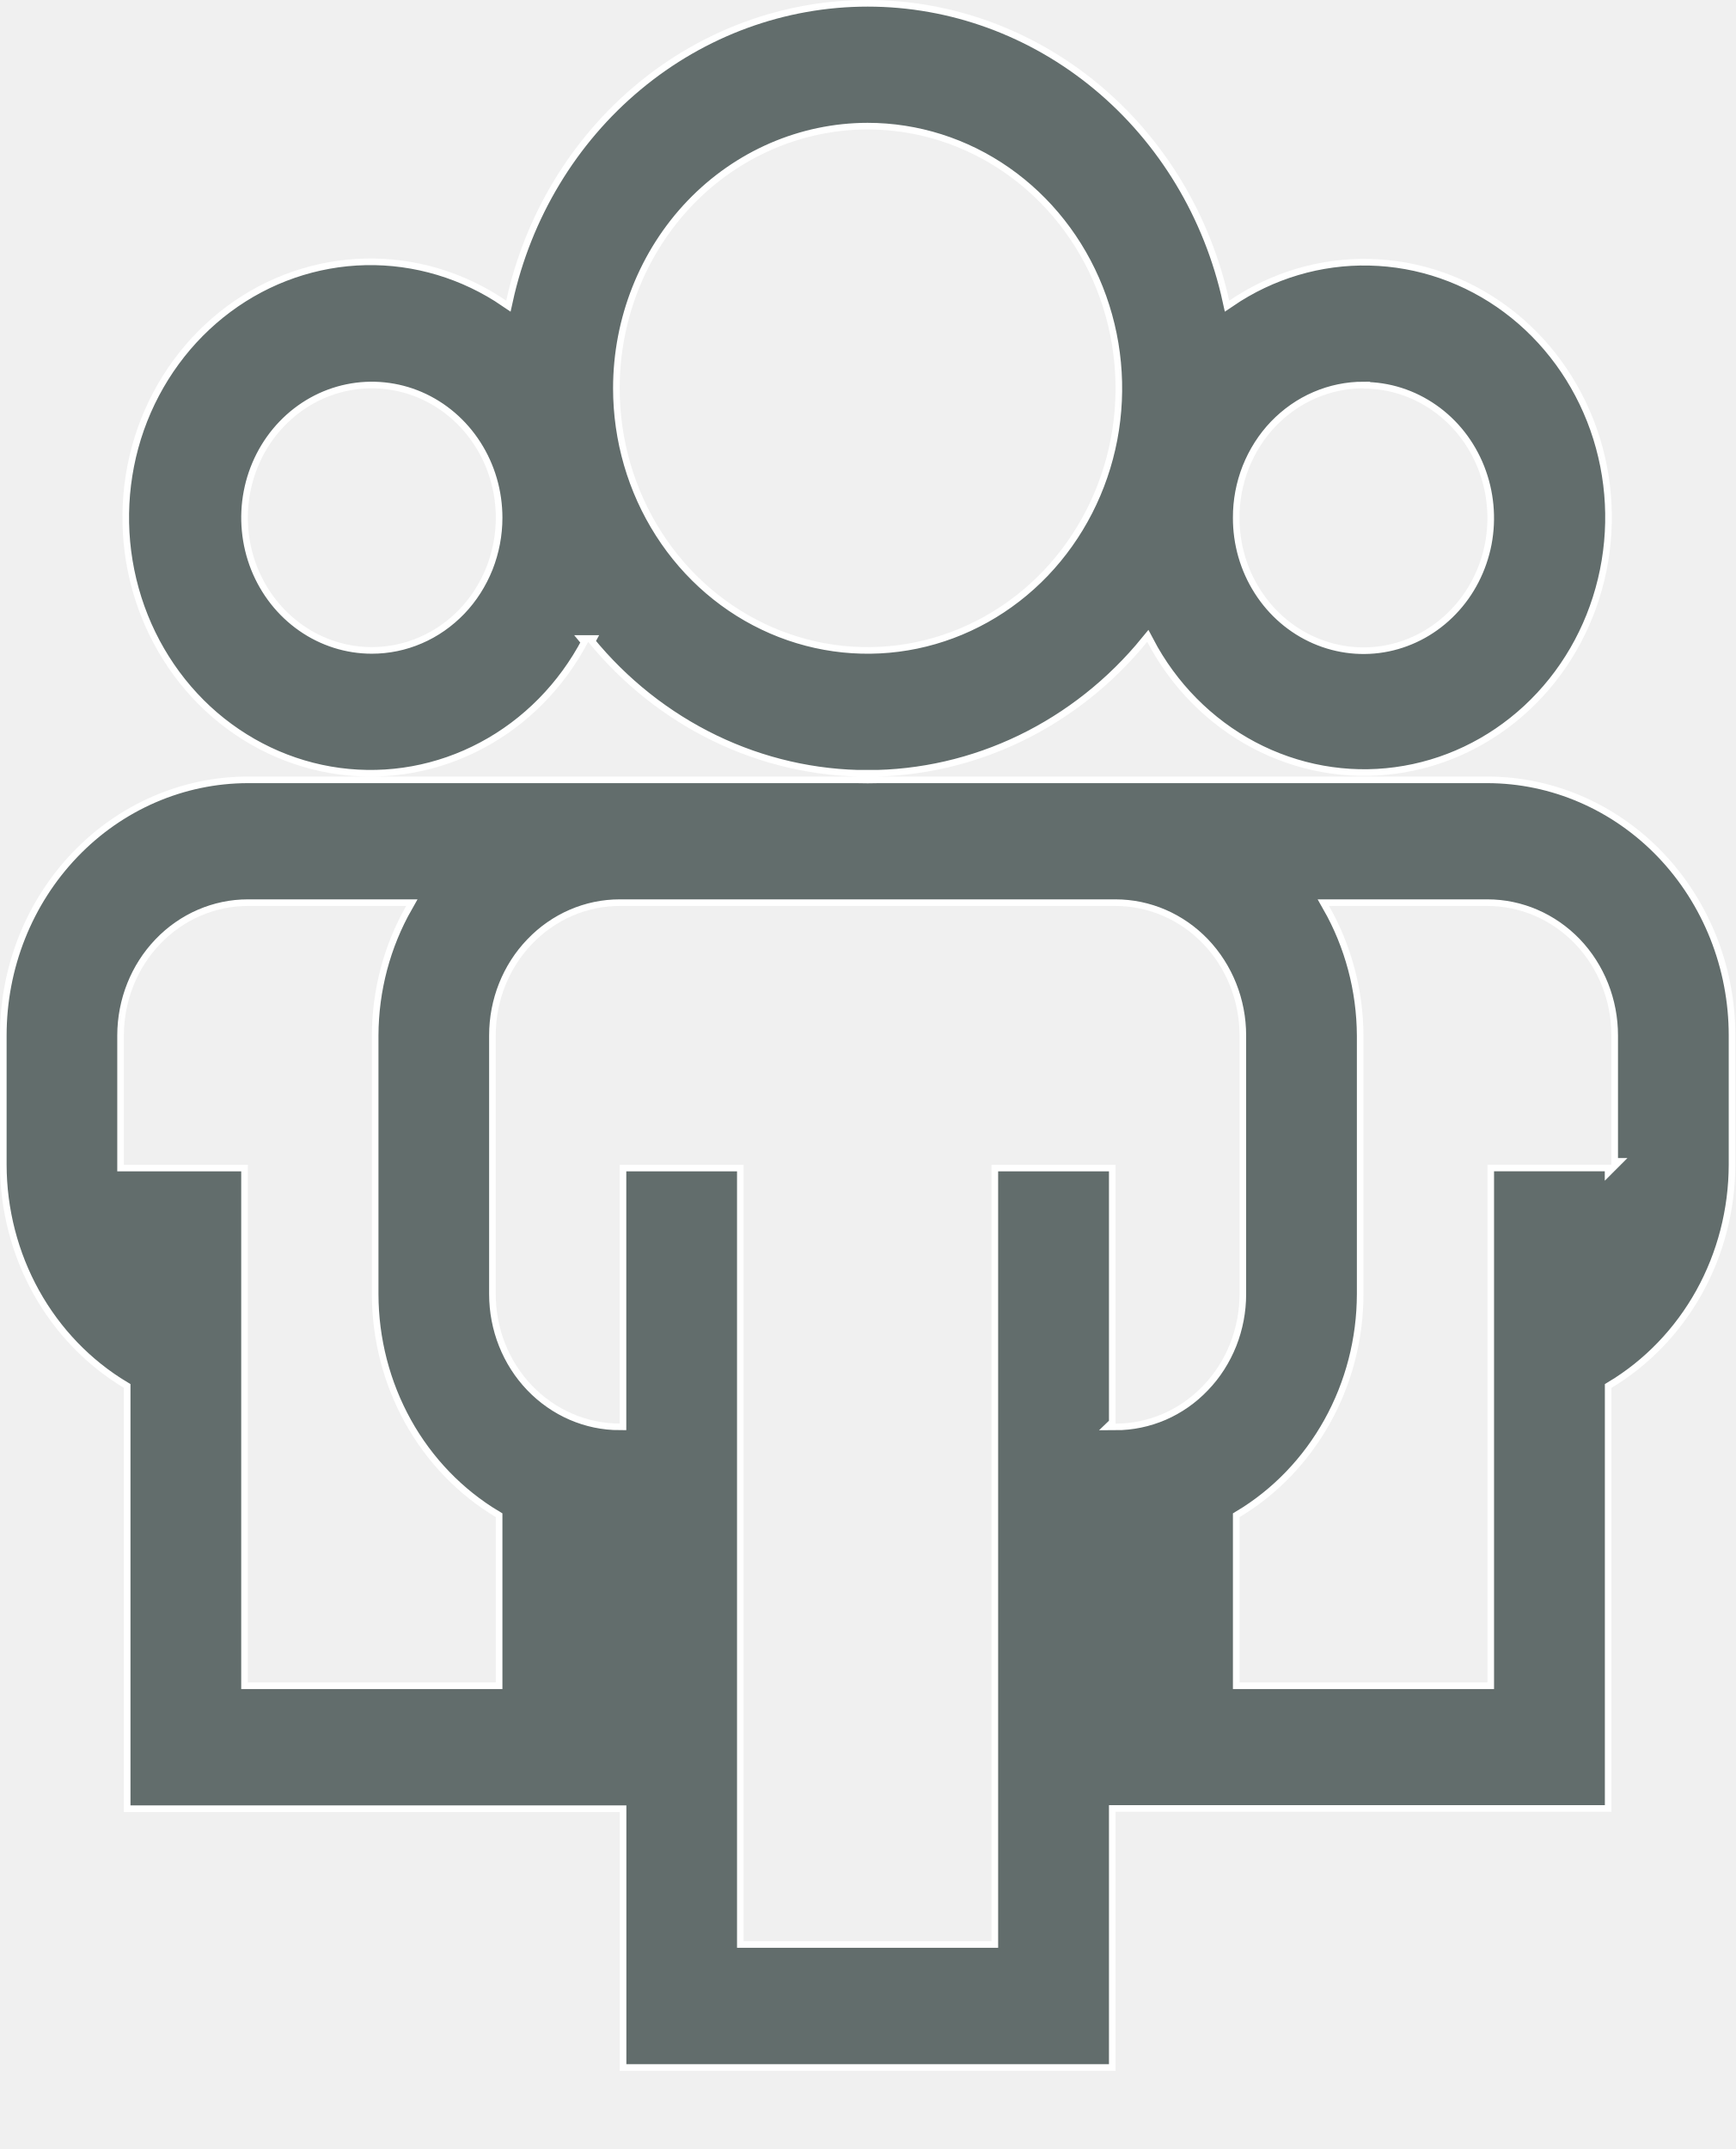
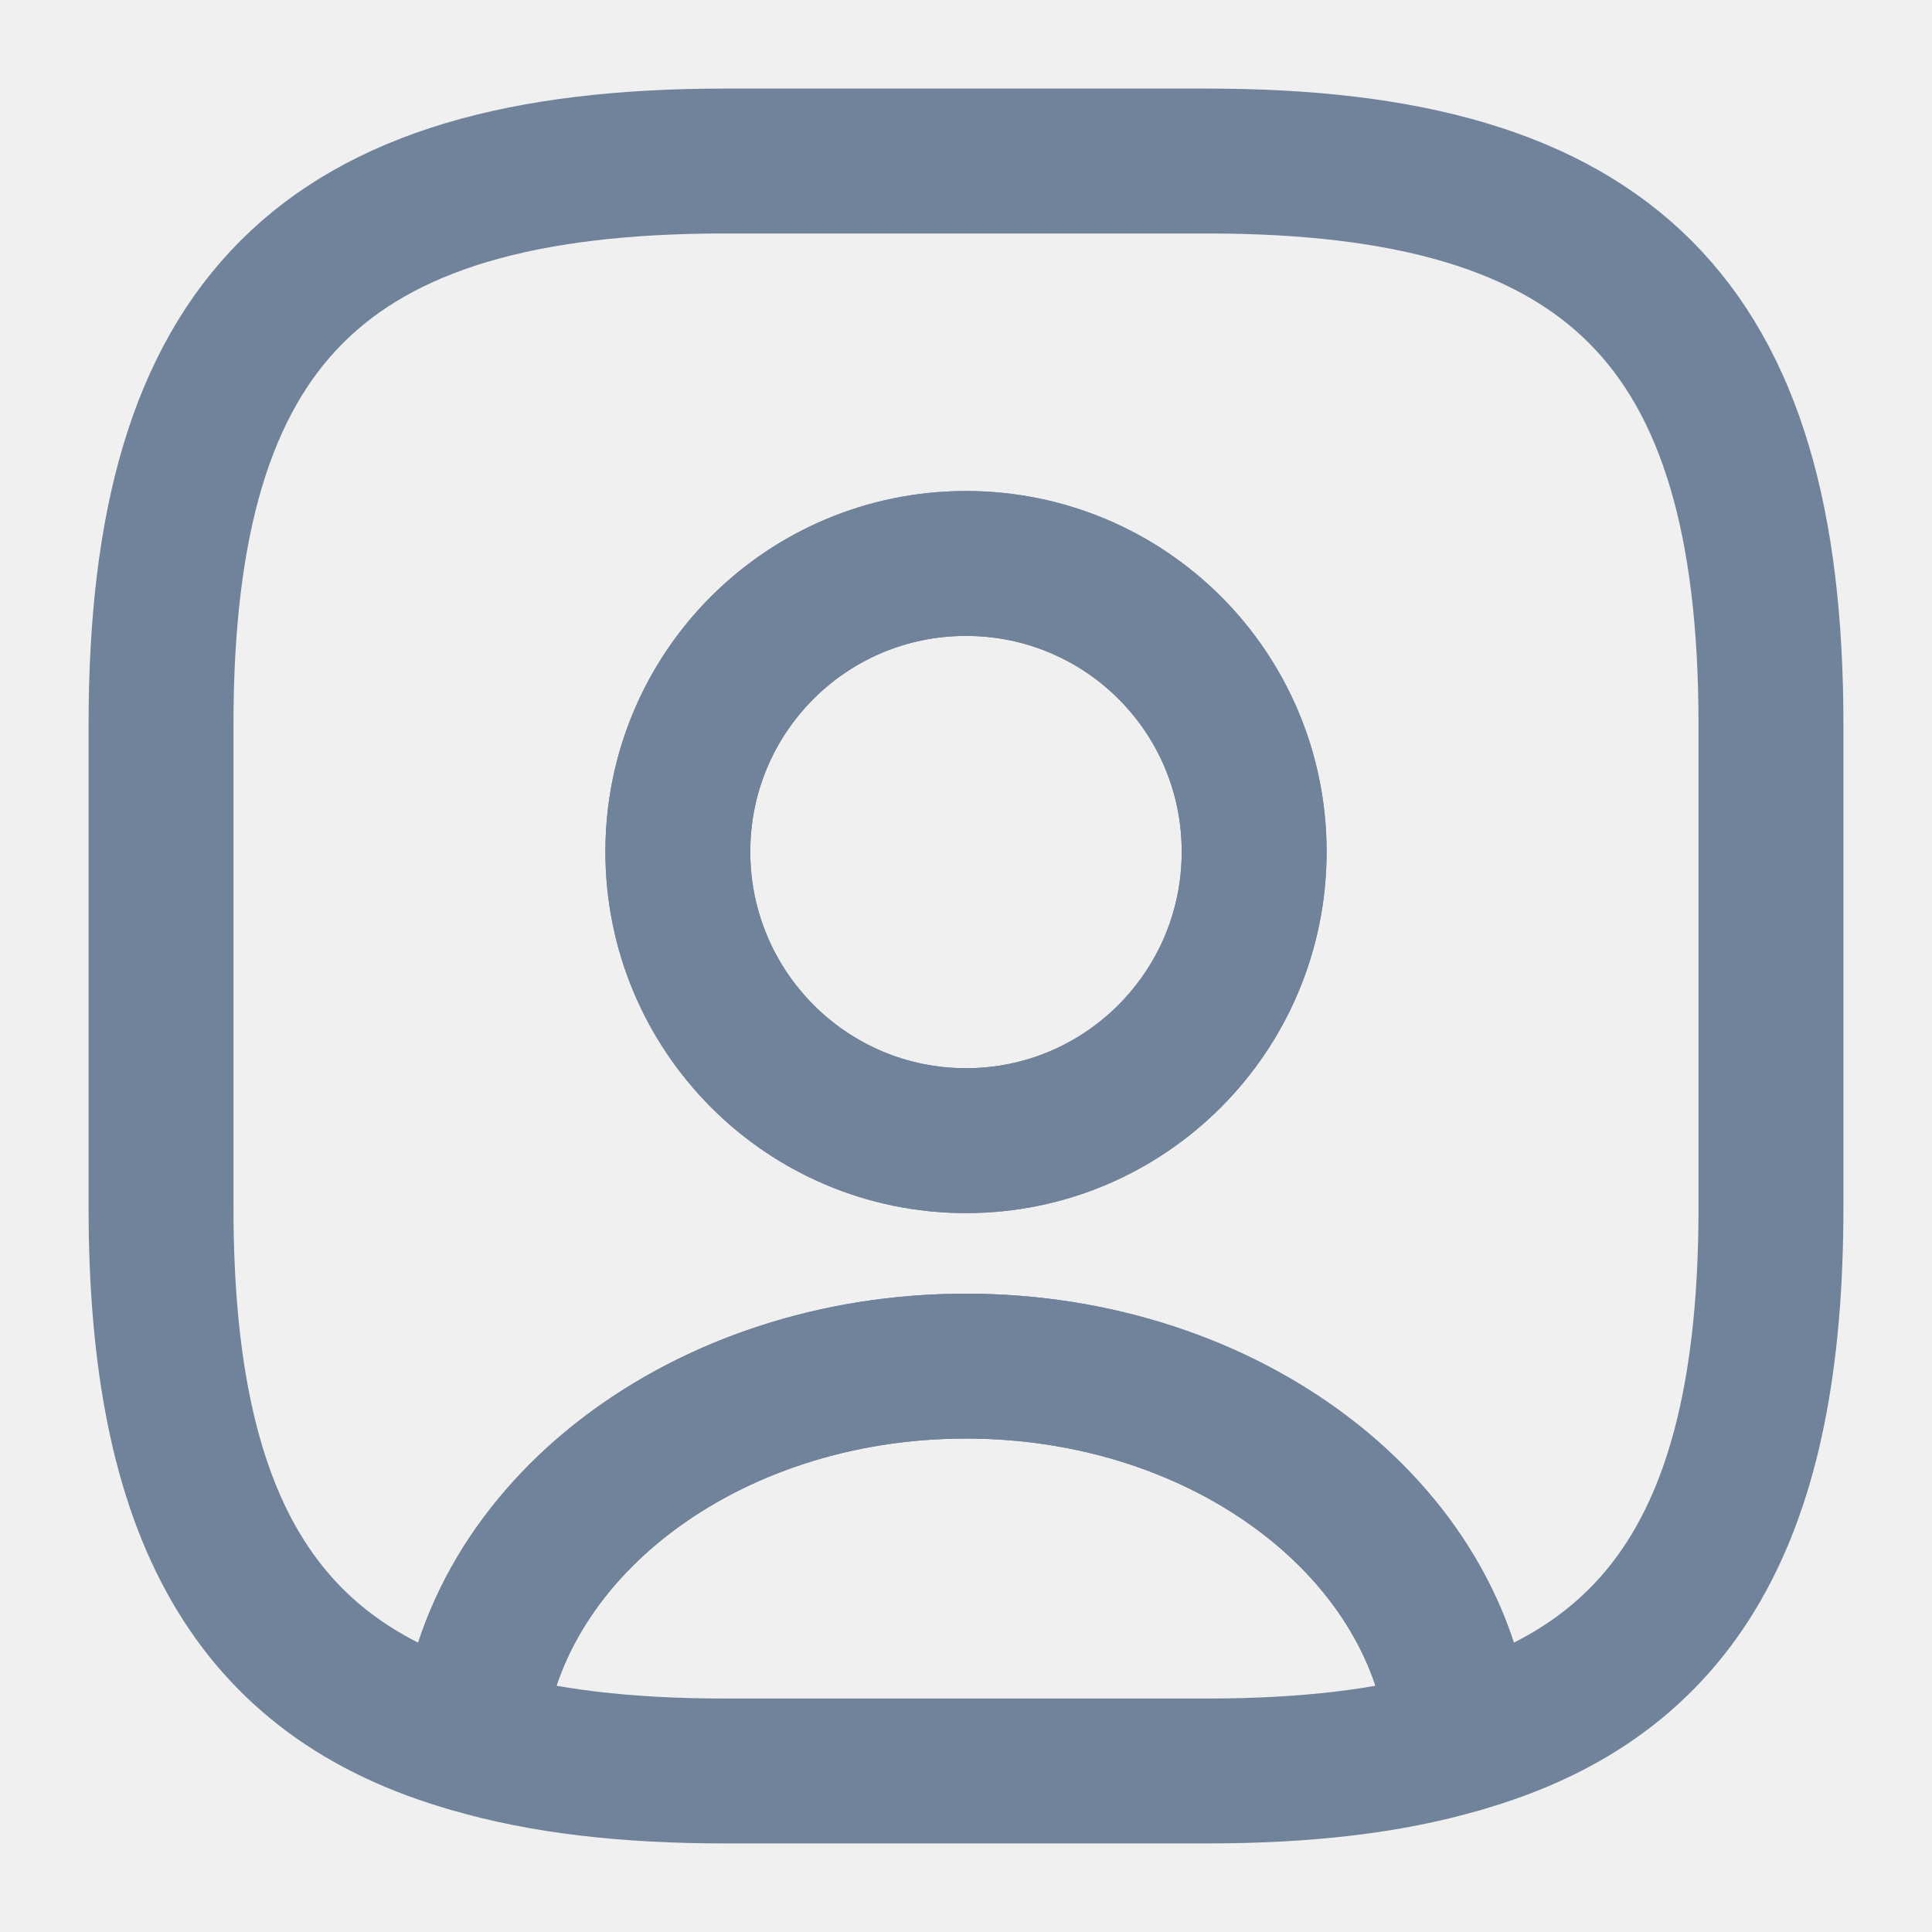
- <svg xmlns="http://www.w3.org/2000/svg" width="21" height="26" viewBox="0 0 21 26" fill="none">
-   <mask id="path-1-inside-1_85_175" fill="white">
-     <path className="nav-icon-fill" d="M18 9.395H2.999C2.204 9.396 1.441 9.726 0.879 10.313C0.316 10.9 0 11.696 0 12.527V14.092C0.001 14.64 0.14 15.178 0.403 15.652C0.666 16.125 1.044 16.518 1.499 16.791V21.923H7.5V25.054H13.5V21.92H19.501V16.791C19.956 16.518 20.334 16.125 20.597 15.652C20.86 15.178 20.999 14.64 21 14.092V12.527C21 11.696 20.683 10.9 20.121 10.313C19.558 9.726 18.795 9.396 18 9.395V9.395ZM6 20.355H2.999V14.092H1.499V12.527C1.5 12.111 1.658 11.713 1.939 11.42C2.22 11.126 2.602 10.961 2.999 10.961H4.915C4.645 11.435 4.502 11.975 4.5 12.527V15.658C4.501 16.206 4.64 16.743 4.903 17.217C5.166 17.69 5.545 18.083 6 18.355V20.355V20.355ZM13.5 17.223V14.092H11.999V23.486H8.999V14.092H7.499V17.223C7.101 17.223 6.72 17.058 6.438 16.764C6.157 16.471 5.999 16.073 5.999 15.657V12.527C5.999 12.111 6.157 11.713 6.439 11.42C6.72 11.126 7.101 10.961 7.499 10.961H13.499C13.897 10.961 14.279 11.126 14.56 11.419C14.841 11.713 15 12.111 15 12.527V15.658C15 15.864 14.961 16.067 14.886 16.257C14.81 16.447 14.7 16.62 14.56 16.765C14.421 16.911 14.256 17.026 14.074 17.105C13.892 17.183 13.697 17.224 13.499 17.224L13.5 17.223ZM19.501 14.091H18V20.355H15V18.355C15.455 18.083 15.833 17.69 16.096 17.217C16.36 16.743 16.499 16.206 16.5 15.658V12.527C16.497 11.975 16.353 11.435 16.083 10.961H18C18.398 10.961 18.779 11.126 19.061 11.419C19.342 11.713 19.5 12.111 19.5 12.527V14.092L19.501 14.091ZM7.117 7.765C7.534 8.276 8.053 8.687 8.637 8.969C9.221 9.251 9.857 9.397 10.5 9.397C11.143 9.397 11.779 9.251 12.363 8.969C12.947 8.687 13.466 8.276 13.883 7.765C14.172 8.316 14.615 8.763 15.152 9.048C15.688 9.332 16.295 9.442 16.892 9.361C17.489 9.281 18.049 9.015 18.5 8.597C18.95 8.18 19.269 7.63 19.415 7.021C19.562 6.411 19.529 5.769 19.321 5.179C19.113 4.59 18.74 4.079 18.25 3.714C17.76 3.349 17.175 3.146 16.573 3.133C15.971 3.119 15.379 3.295 14.875 3.638C14.648 2.604 14.092 1.682 13.297 1.021C12.502 0.36 11.516 0 10.5 0C9.484 0 8.498 0.36 7.704 1.021C6.909 1.682 6.353 2.604 6.126 3.638C5.621 3.293 5.027 3.116 4.424 3.128C3.82 3.141 3.234 3.343 2.742 3.709C2.25 4.075 1.875 4.587 1.666 5.178C1.458 5.769 1.425 6.413 1.572 7.024C1.719 7.636 2.039 8.186 2.49 8.605C2.942 9.023 3.504 9.29 4.103 9.37C4.702 9.45 5.31 9.34 5.848 9.053C6.386 8.767 6.828 8.318 7.118 7.765H7.117ZM16.5 4.701C16.797 4.701 17.087 4.793 17.334 4.966C17.581 5.138 17.773 5.383 17.886 5.669C17.999 5.955 18.029 6.27 17.971 6.574C17.912 6.878 17.769 7.157 17.559 7.375C17.349 7.594 17.081 7.743 16.79 7.803C16.499 7.863 16.197 7.831 15.923 7.712C15.649 7.593 15.415 7.392 15.251 7.134C15.086 6.876 14.999 6.573 15 6.264C14.999 6.058 15.038 5.854 15.113 5.664C15.189 5.474 15.299 5.301 15.438 5.156C15.578 5.011 15.743 4.895 15.925 4.817C16.108 4.738 16.303 4.698 16.5 4.698L16.5 4.701ZM10.499 1.566C11.093 1.566 11.673 1.75 12.166 2.094C12.659 2.438 13.044 2.927 13.271 3.5C13.498 4.072 13.558 4.701 13.442 5.309C13.326 5.916 13.04 6.474 12.621 6.912C12.201 7.35 11.666 7.648 11.085 7.769C10.503 7.89 9.899 7.828 9.351 7.591C8.803 7.354 8.334 6.953 8.005 6.438C7.675 5.923 7.499 5.317 7.499 4.698C7.499 3.868 7.816 3.071 8.378 2.484C8.941 1.897 9.704 1.567 10.499 1.566V1.566ZM4.499 7.829C4.202 7.829 3.912 7.737 3.666 7.565C3.419 7.393 3.227 7.148 3.113 6.862C3 6.576 2.97 6.261 3.028 5.958C3.086 5.654 3.229 5.375 3.439 5.156C3.649 4.937 3.916 4.788 4.207 4.728C4.498 4.668 4.8 4.699 5.074 4.817C5.348 4.936 5.582 5.136 5.747 5.394C5.912 5.651 6 5.954 6 6.264C6 6.469 5.961 6.673 5.886 6.863C5.81 7.053 5.7 7.226 5.561 7.371C5.421 7.516 5.256 7.632 5.074 7.71C4.892 7.789 4.697 7.829 4.5 7.829H4.499Z" />
-   </mask>
-   <path className="nav-icon-fill" d="M18 9.395H2.999C2.204 9.396 1.441 9.726 0.879 10.313C0.316 10.9 0 11.696 0 12.527V14.092C0.001 14.64 0.14 15.178 0.403 15.652C0.666 16.125 1.044 16.518 1.499 16.791V21.923H7.5V25.054H13.5V21.92H19.501V16.791C19.956 16.518 20.334 16.125 20.597 15.652C20.86 15.178 20.999 14.64 21 14.092V12.527C21 11.696 20.683 10.9 20.121 10.313C19.558 9.726 18.795 9.396 18 9.395V9.395ZM6 20.355H2.999V14.092H1.499V12.527C1.5 12.111 1.658 11.713 1.939 11.42C2.22 11.126 2.602 10.961 2.999 10.961H4.915C4.645 11.435 4.502 11.975 4.5 12.527V15.658C4.501 16.206 4.64 16.743 4.903 17.217C5.166 17.69 5.545 18.083 6 18.355V20.355V20.355ZM13.5 17.223V14.092H11.999V23.486H8.999V14.092H7.499V17.223C7.101 17.223 6.72 17.058 6.438 16.764C6.157 16.471 5.999 16.073 5.999 15.657V12.527C5.999 12.111 6.157 11.713 6.439 11.42C6.72 11.126 7.101 10.961 7.499 10.961H13.499C13.897 10.961 14.279 11.126 14.56 11.419C14.841 11.713 15 12.111 15 12.527V15.658C15 15.864 14.961 16.067 14.886 16.257C14.81 16.447 14.7 16.62 14.56 16.765C14.421 16.911 14.256 17.026 14.074 17.105C13.892 17.183 13.697 17.224 13.499 17.224L13.5 17.223ZM19.501 14.091H18V20.355H15V18.355C15.455 18.083 15.833 17.69 16.096 17.217C16.36 16.743 16.499 16.206 16.5 15.658V12.527C16.497 11.975 16.353 11.435 16.083 10.961H18C18.398 10.961 18.779 11.126 19.061 11.419C19.342 11.713 19.5 12.111 19.5 12.527V14.092L19.501 14.091ZM7.117 7.765C7.534 8.276 8.053 8.687 8.637 8.969C9.221 9.251 9.857 9.397 10.5 9.397C11.143 9.397 11.779 9.251 12.363 8.969C12.947 8.687 13.466 8.276 13.883 7.765C14.172 8.316 14.615 8.763 15.152 9.048C15.688 9.332 16.295 9.442 16.892 9.361C17.489 9.281 18.049 9.015 18.5 8.597C18.95 8.18 19.269 7.63 19.415 7.021C19.562 6.411 19.529 5.769 19.321 5.179C19.113 4.59 18.74 4.079 18.25 3.714C17.76 3.349 17.175 3.146 16.573 3.133C15.971 3.119 15.379 3.295 14.875 3.638C14.648 2.604 14.092 1.682 13.297 1.021C12.502 0.36 11.516 0 10.5 0C9.484 0 8.498 0.36 7.704 1.021C6.909 1.682 6.353 2.604 6.126 3.638C5.621 3.293 5.027 3.116 4.424 3.128C3.82 3.141 3.234 3.343 2.742 3.709C2.25 4.075 1.875 4.587 1.666 5.178C1.458 5.769 1.425 6.413 1.572 7.024C1.719 7.636 2.039 8.186 2.49 8.605C2.942 9.023 3.504 9.29 4.103 9.37C4.702 9.45 5.31 9.34 5.848 9.053C6.386 8.767 6.828 8.318 7.118 7.765H7.117ZM16.5 4.701C16.797 4.701 17.087 4.793 17.334 4.966C17.581 5.138 17.773 5.383 17.886 5.669C17.999 5.955 18.029 6.27 17.971 6.574C17.912 6.878 17.769 7.157 17.559 7.375C17.349 7.594 17.081 7.743 16.79 7.803C16.499 7.863 16.197 7.831 15.923 7.712C15.649 7.593 15.415 7.392 15.251 7.134C15.086 6.876 14.999 6.573 15 6.264C14.999 6.058 15.038 5.854 15.113 5.664C15.189 5.474 15.299 5.301 15.438 5.156C15.578 5.011 15.743 4.895 15.925 4.817C16.108 4.738 16.303 4.698 16.5 4.698L16.5 4.701ZM10.499 1.566C11.093 1.566 11.673 1.75 12.166 2.094C12.659 2.438 13.044 2.927 13.271 3.5C13.498 4.072 13.558 4.701 13.442 5.309C13.326 5.916 13.04 6.474 12.621 6.912C12.201 7.35 11.666 7.648 11.085 7.769C10.503 7.89 9.899 7.828 9.351 7.591C8.803 7.354 8.334 6.953 8.005 6.438C7.675 5.923 7.499 5.317 7.499 4.698C7.499 3.868 7.816 3.071 8.378 2.484C8.941 1.897 9.704 1.567 10.499 1.566V1.566ZM4.499 7.829C4.202 7.829 3.912 7.737 3.666 7.565C3.419 7.393 3.227 7.148 3.113 6.862C3 6.576 2.97 6.261 3.028 5.958C3.086 5.654 3.229 5.375 3.439 5.156C3.649 4.937 3.916 4.788 4.207 4.728C4.498 4.668 4.8 4.699 5.074 4.817C5.348 4.936 5.582 5.136 5.747 5.394C5.912 5.651 6 5.954 6 6.264C6 6.469 5.961 6.673 5.886 6.863C5.81 7.053 5.7 7.226 5.561 7.371C5.421 7.516 5.256 7.632 5.074 7.71C4.892 7.789 4.697 7.829 4.5 7.829H4.499Z" fill="#626D6C" stroke="white" stroke-width="0.16" mask="url(#path-1-inside-1_85_175)" />
+ <svg xmlns="http://www.w3.org/2000/svg" width="20" height="20" viewBox="0 0 20 20" fill="none">
+   <g clip-path="url(#clip0_45_8)">
+     <path d="M15.117 18.017C14.383 18.233 13.517 18.333 12.5 18.333H7.5C6.483 18.333 5.617 18.233 4.883 18.017C5.067 15.85 7.292 14.142 10 14.142C12.708 14.142 14.933 15.85 15.117 18.017Z" stroke="#71839B" stroke-width="1.5" stroke-linecap="round" stroke-linejoin="round" />
+     <path d="M12.5 1.667H7.5C3.333 1.667 1.667 3.333 1.667 7.5V12.5C1.667 15.65 2.617 17.375 4.883 18.017C5.067 15.85 7.292 14.142 10 14.142C12.708 14.142 14.933 15.85 15.117 18.017C17.383 17.375 18.333 15.65 18.333 12.5V7.5C18.333 3.333 16.667 1.667 12.5 1.667ZM10 11.808C8.35 11.808 7.017 10.467 7.017 8.817C7.017 7.167 8.35 5.833 10 5.833C11.65 5.833 12.983 7.167 12.983 8.817C12.983 10.467 11.65 11.808 10 11.808Z" stroke="#71839B" stroke-width="1.5" stroke-linecap="round" stroke-linejoin="round" />
+     <path d="M12.983 8.817C12.983 10.467 11.65 11.808 10 11.808C8.35 11.808 7.017 10.467 7.017 8.817C7.017 7.167 8.35 5.833 10 5.833C11.65 5.833 12.983 7.167 12.983 8.817Z" stroke="#71839B" stroke-width="1.5" stroke-linecap="round" stroke-linejoin="round" />
+   </g>
+   <defs>
+     <clipPath id="clip0_45_8">
+       <rect width="20" height="20" fill="white" />
+     </clipPath>
+   </defs>
</svg>
